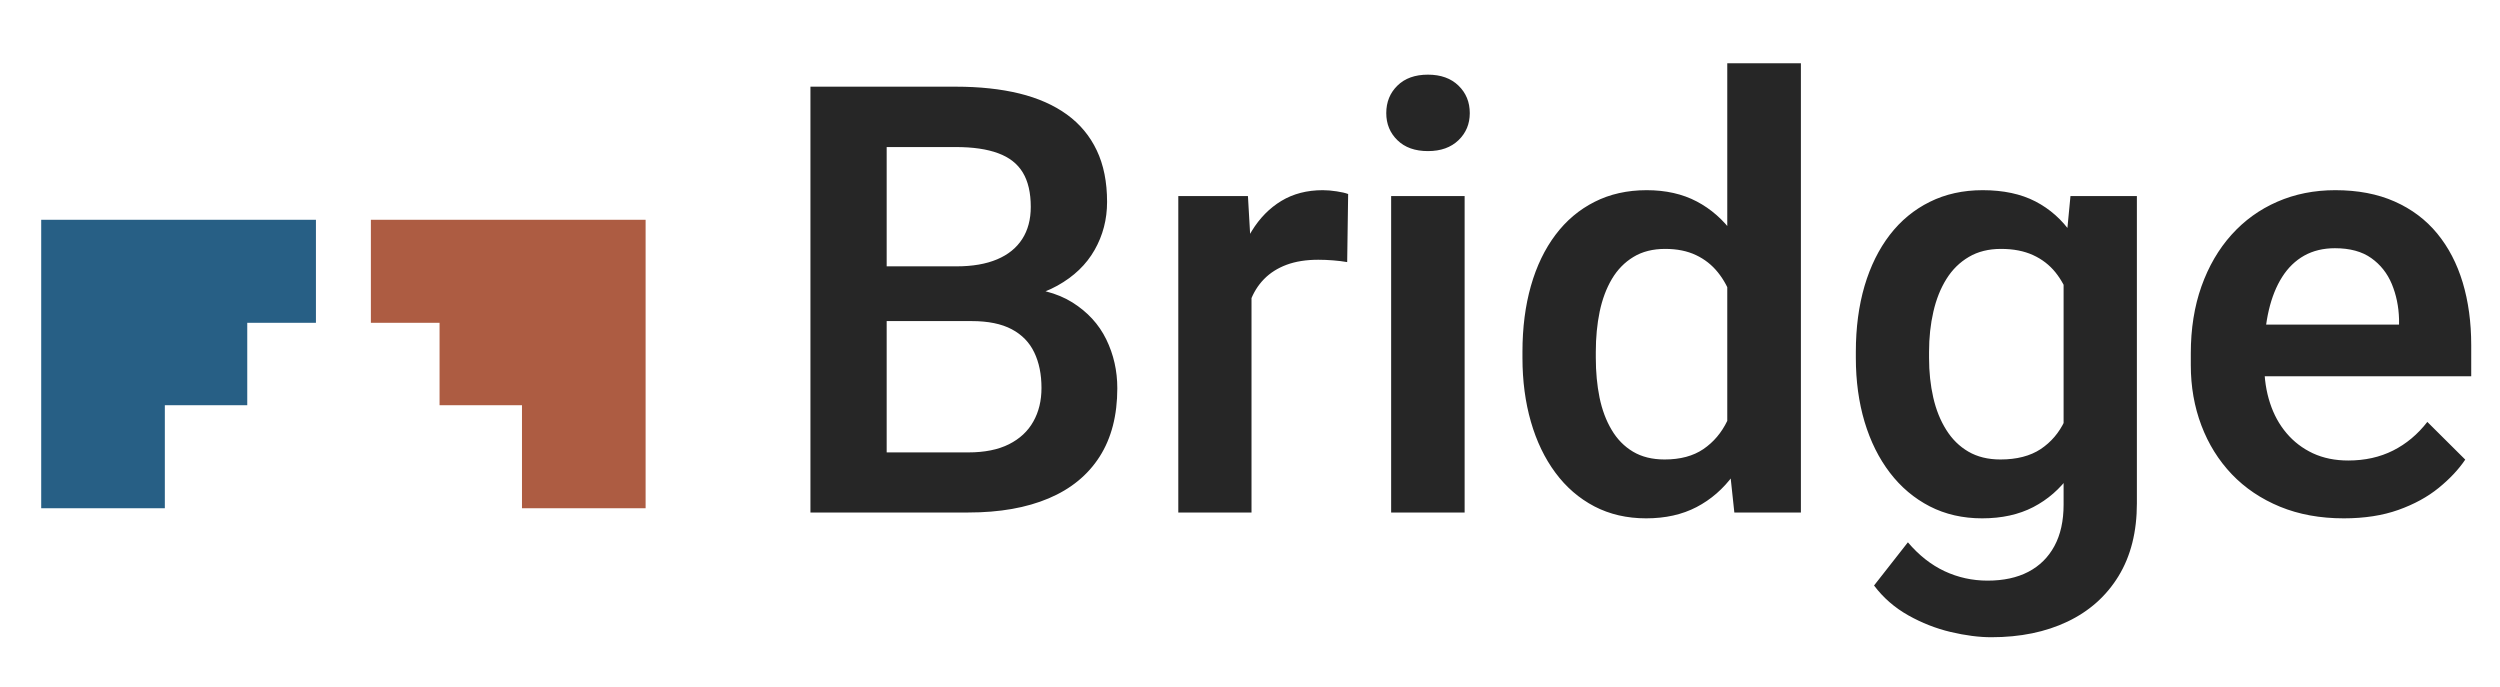
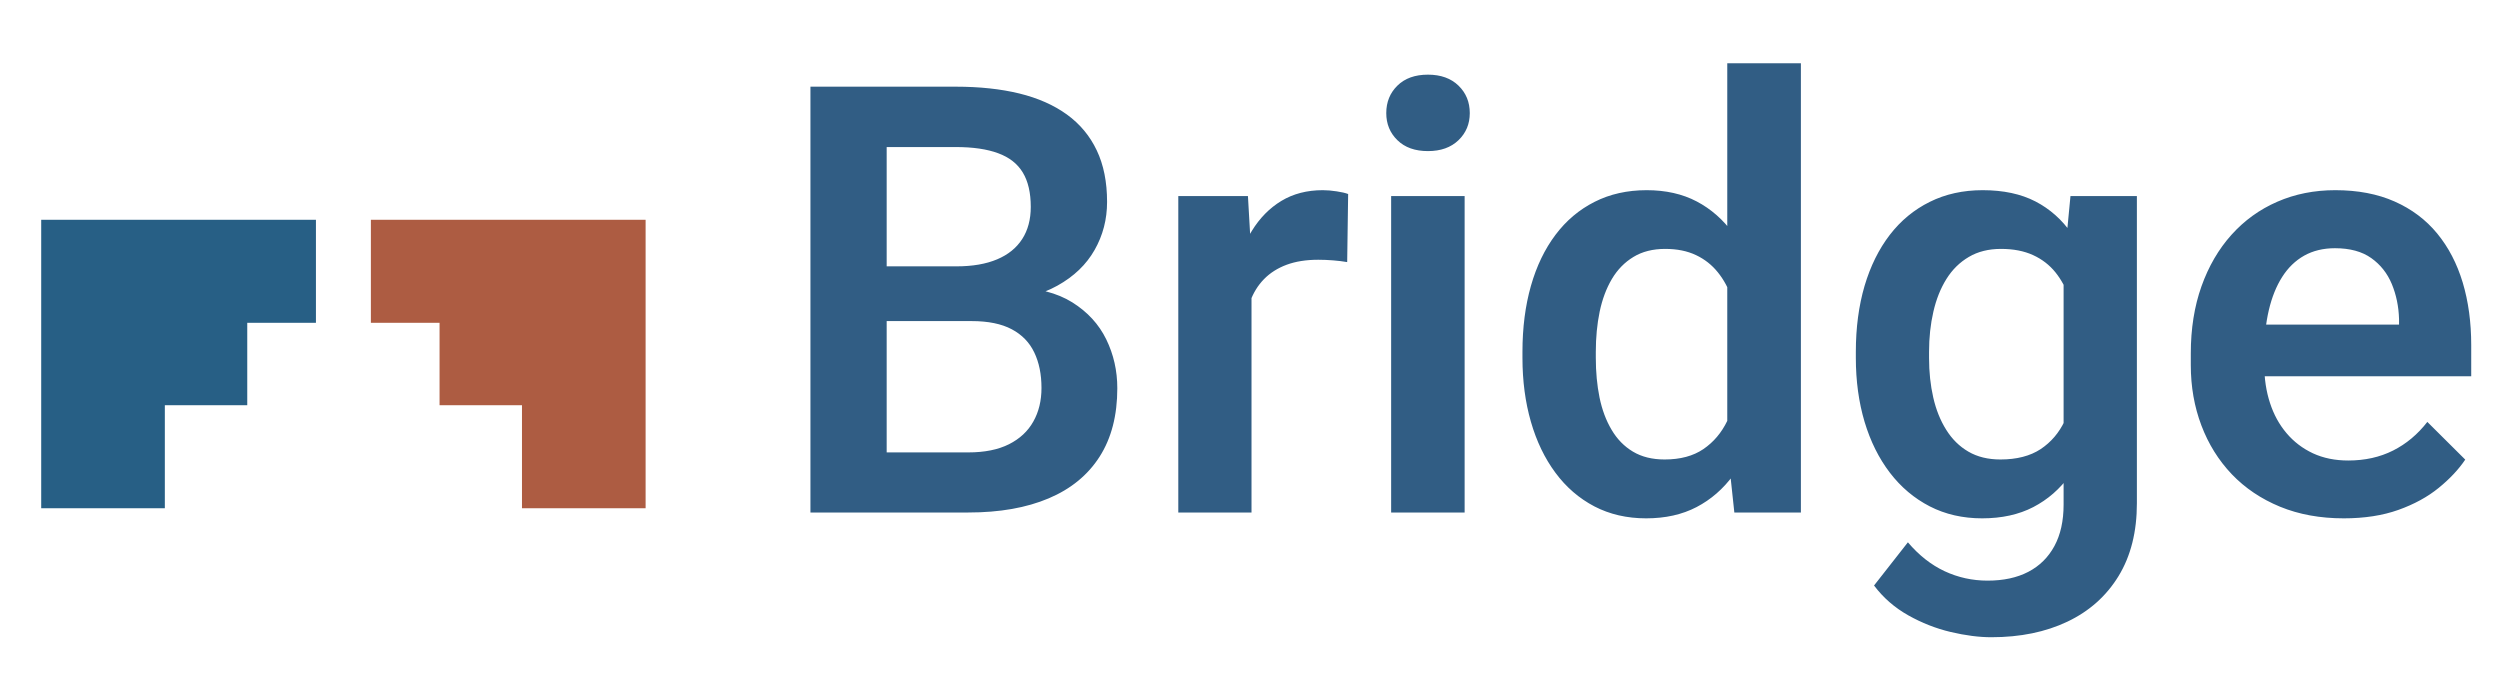
<svg xmlns="http://www.w3.org/2000/svg" width="364" height="100" viewBox="0 0 364 100" role="img">
  <g fill="#262626">
    <g id="symbol">
      <path fill-rule="evenodd" d="M6 32H46V47H36V59H24V74H6Z" fill="#275F85" />
      <path fill-rule="evenodd" d="M54 32H94V74H76V59H64V47H54Z" fill="#AD5C42" />
    </g>
-     <g id="wordmark" transform="translate(111.86 74.62)">
+     <g id="wordmark" fill="#315d84" transform="translate(111.86 74.62)">
      <path d="M29.61 -27.87H13.78L13.7 -35.84H27.4Q30.91 -35.84 33.32 -36.86Q35.72 -37.87 36.97 -39.81Q38.22 -41.74 38.22 -44.5Q38.22 -47.58 37.06 -49.5Q35.9 -51.42 33.47 -52.31Q31.05 -53.21 27.29 -53.21H17.24V0H6.14V-62H27.29Q32.48 -62 36.55 -61.01Q40.63 -60.01 43.49 -57.94Q46.34 -55.87 47.83 -52.72Q49.33 -49.57 49.33 -45.22Q49.33 -41.41 47.51 -38.22Q45.7 -35.03 42.1 -33.03Q38.5 -31.02 33.06 -30.67ZM29.13 0H10.38L15.23 -8.75H29.13Q32.68 -8.75 35.05 -9.94Q37.41 -11.13 38.59 -13.24Q39.78 -15.34 39.78 -18.13Q39.78 -21.12 38.73 -23.3Q37.69 -25.49 35.45 -26.68Q33.21 -27.87 29.61 -27.87H17.53L17.62 -35.84H33.21L35.7 -32.79Q40.92 -32.68 44.26 -30.6Q47.6 -28.51 49.21 -25.21Q50.82 -21.91 50.82 -18.09Q50.82 -12.17 48.25 -8.14Q45.68 -4.11 40.83 -2.06Q35.97 0 29.13 0ZM70.36 -37.04V0H59.7V-46.07H69.84ZM84.43 -46.37 84.29 -36.46Q83.37 -36.62 82.25 -36.71Q81.13 -36.8 80.08 -36.8Q77.44 -36.8 75.47 -36.07Q73.51 -35.34 72.18 -33.98Q70.85 -32.62 70.15 -30.69Q69.44 -28.75 69.32 -26.35L66.94 -26.35Q66.94 -30.73 67.8 -34.45Q68.67 -38.18 70.4 -40.99Q72.13 -43.81 74.71 -45.37Q77.3 -46.93 80.73 -46.93Q81.68 -46.93 82.76 -46.76Q83.84 -46.6 84.43 -46.37ZM101.39 -46.07V0H90.69V-46.07ZM89.98 -58.15Q89.98 -60.56 91.6 -62.15Q93.22 -63.75 96.05 -63.75Q98.85 -63.75 100.5 -62.15Q102.14 -60.56 102.14 -58.15Q102.14 -55.79 100.5 -54.21Q98.85 -52.62 96.05 -52.62Q93.22 -52.62 91.6 -54.21Q89.98 -55.79 89.98 -58.15ZM139.63 -9.64V-65.41H150.35V0H140.66ZM109.81 -22.51V-23.4Q109.81 -28.66 111.04 -32.99Q112.27 -37.31 114.62 -40.43Q116.96 -43.54 120.31 -45.23Q123.66 -46.93 127.9 -46.93Q132.06 -46.93 135.18 -45.29Q138.3 -43.65 140.5 -40.62Q142.7 -37.59 144.02 -33.42Q145.34 -29.26 145.92 -24.2V-21.51Q145.36 -16.61 144.03 -12.52Q142.7 -8.43 140.5 -5.43Q138.3 -2.43 135.16 -0.79Q132.02 0.85 127.82 0.85Q123.63 0.85 120.28 -0.89Q116.94 -2.64 114.61 -5.79Q112.27 -8.94 111.04 -13.21Q109.81 -17.48 109.81 -22.51ZM120.49 -23.4V-22.51Q120.49 -19.42 121.03 -16.75Q121.58 -14.07 122.79 -12.04Q123.99 -10 125.9 -8.86Q127.81 -7.72 130.51 -7.72Q133.93 -7.72 136.15 -9.23Q138.38 -10.75 139.63 -13.34Q140.88 -15.94 141.31 -19.17V-26.47Q141.05 -29.01 140.3 -31.19Q139.56 -33.36 138.26 -34.97Q136.97 -36.58 135.07 -37.48Q133.17 -38.38 130.59 -38.38Q127.89 -38.38 125.97 -37.21Q124.05 -36.05 122.83 -34Q121.62 -31.95 121.05 -29.24Q120.49 -26.52 120.49 -23.4ZM189.6 -46.07H199.27V-1.33Q199.27 4.89 196.6 9.26Q193.93 13.62 189.16 15.89Q184.39 18.16 178.09 18.16Q175.39 18.16 172.17 17.4Q168.95 16.64 165.98 14.97Q163.01 13.3 161 10.63L165.93 4.34Q168.33 7.17 171.28 8.55Q174.22 9.92 177.53 9.92Q181 9.92 183.46 8.64Q185.92 7.36 187.26 4.89Q188.6 2.42 188.6 -1.14V-35.61ZM158.35 -22.51V-23.4Q158.35 -28.66 159.62 -32.99Q160.9 -37.31 163.3 -40.43Q165.7 -43.54 169.12 -45.23Q172.54 -46.93 176.82 -46.93Q181.33 -46.93 184.5 -45.29Q187.66 -43.65 189.76 -40.62Q191.85 -37.59 193.06 -33.42Q194.26 -29.26 194.86 -24.2V-21.51Q194.28 -16.61 192.98 -12.52Q191.67 -8.43 189.51 -5.43Q187.35 -2.43 184.19 -0.79Q181.03 0.85 176.74 0.85Q172.52 0.85 169.12 -0.89Q165.72 -2.64 163.31 -5.79Q160.9 -8.94 159.62 -13.21Q158.35 -17.48 158.35 -22.51ZM169.01 -23.4V-22.51Q169.01 -19.42 169.62 -16.75Q170.23 -14.07 171.51 -12.04Q172.78 -10 174.74 -8.86Q176.7 -7.72 179.4 -7.72Q182.97 -7.72 185.26 -9.23Q187.54 -10.75 188.76 -13.34Q189.99 -15.94 190.42 -19.17V-26.47Q190.19 -29.01 189.45 -31.19Q188.7 -33.36 187.41 -34.97Q186.11 -36.58 184.15 -37.48Q182.18 -38.38 179.49 -38.38Q176.78 -38.38 174.8 -37.21Q172.82 -36.05 171.54 -34Q170.26 -31.95 169.64 -29.24Q169.01 -26.52 169.01 -23.4ZM229.4 0.85Q224.24 0.85 220.12 -0.84Q215.99 -2.54 213.09 -5.57Q210.2 -8.61 208.66 -12.68Q207.12 -16.75 207.12 -21.46V-23.17Q207.12 -28.55 208.67 -32.92Q210.23 -37.3 213.04 -40.43Q215.86 -43.57 219.72 -45.25Q223.57 -46.93 228.16 -46.93Q233.08 -46.93 236.8 -45.28Q240.52 -43.63 242.99 -40.63Q245.46 -37.63 246.71 -33.49Q247.95 -29.36 247.95 -24.36V-19.84H212.16V-27.36H237.44V-28.18Q237.36 -30.91 236.39 -33.26Q235.41 -35.61 233.4 -37.04Q231.38 -38.48 228.11 -38.48Q225.57 -38.48 223.63 -37.4Q221.7 -36.31 220.42 -34.29Q219.14 -32.27 218.48 -29.46Q217.82 -26.65 217.82 -23.17V-21.46Q217.82 -18.49 218.65 -15.95Q219.47 -13.42 221.06 -11.55Q222.64 -9.68 224.9 -8.62Q227.16 -7.57 230.05 -7.57Q233.69 -7.57 236.57 -9.02Q239.45 -10.47 241.56 -13.19L247.08 -7.7Q245.63 -5.55 243.21 -3.58Q240.79 -1.61 237.35 -0.38Q233.9 0.85 229.4 0.85Z" />
    </g>
  </g>
</svg>
